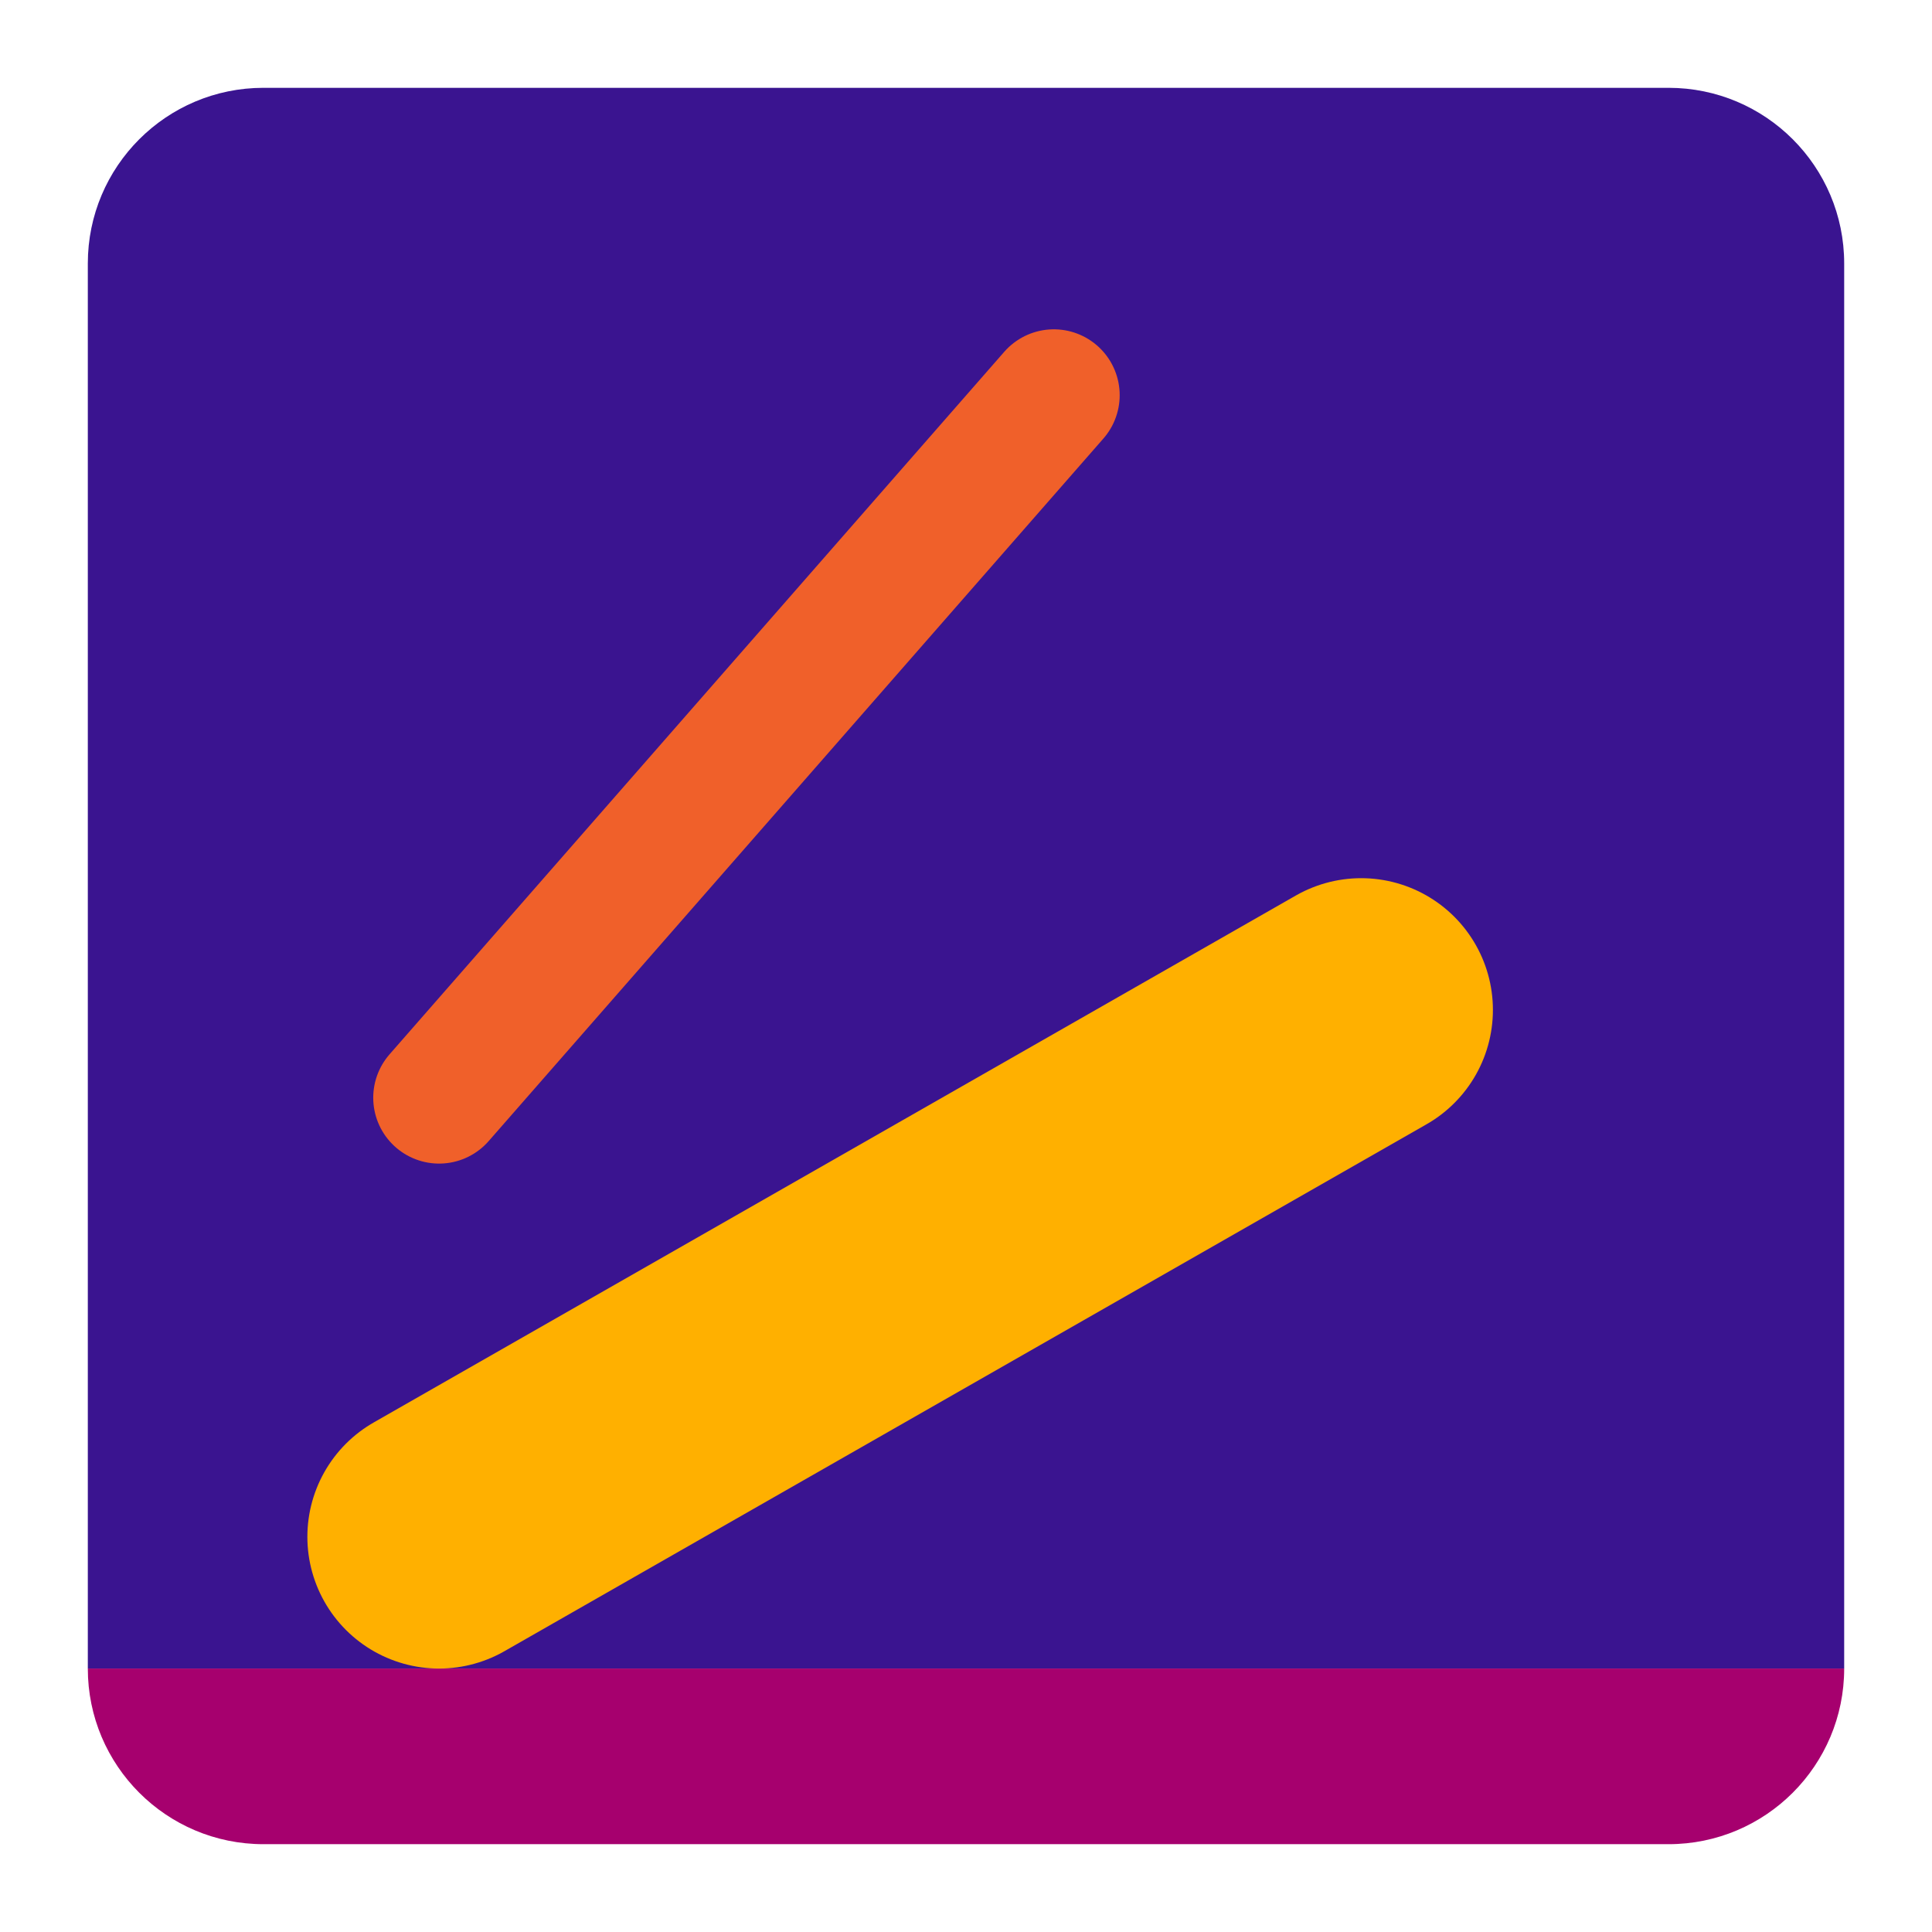
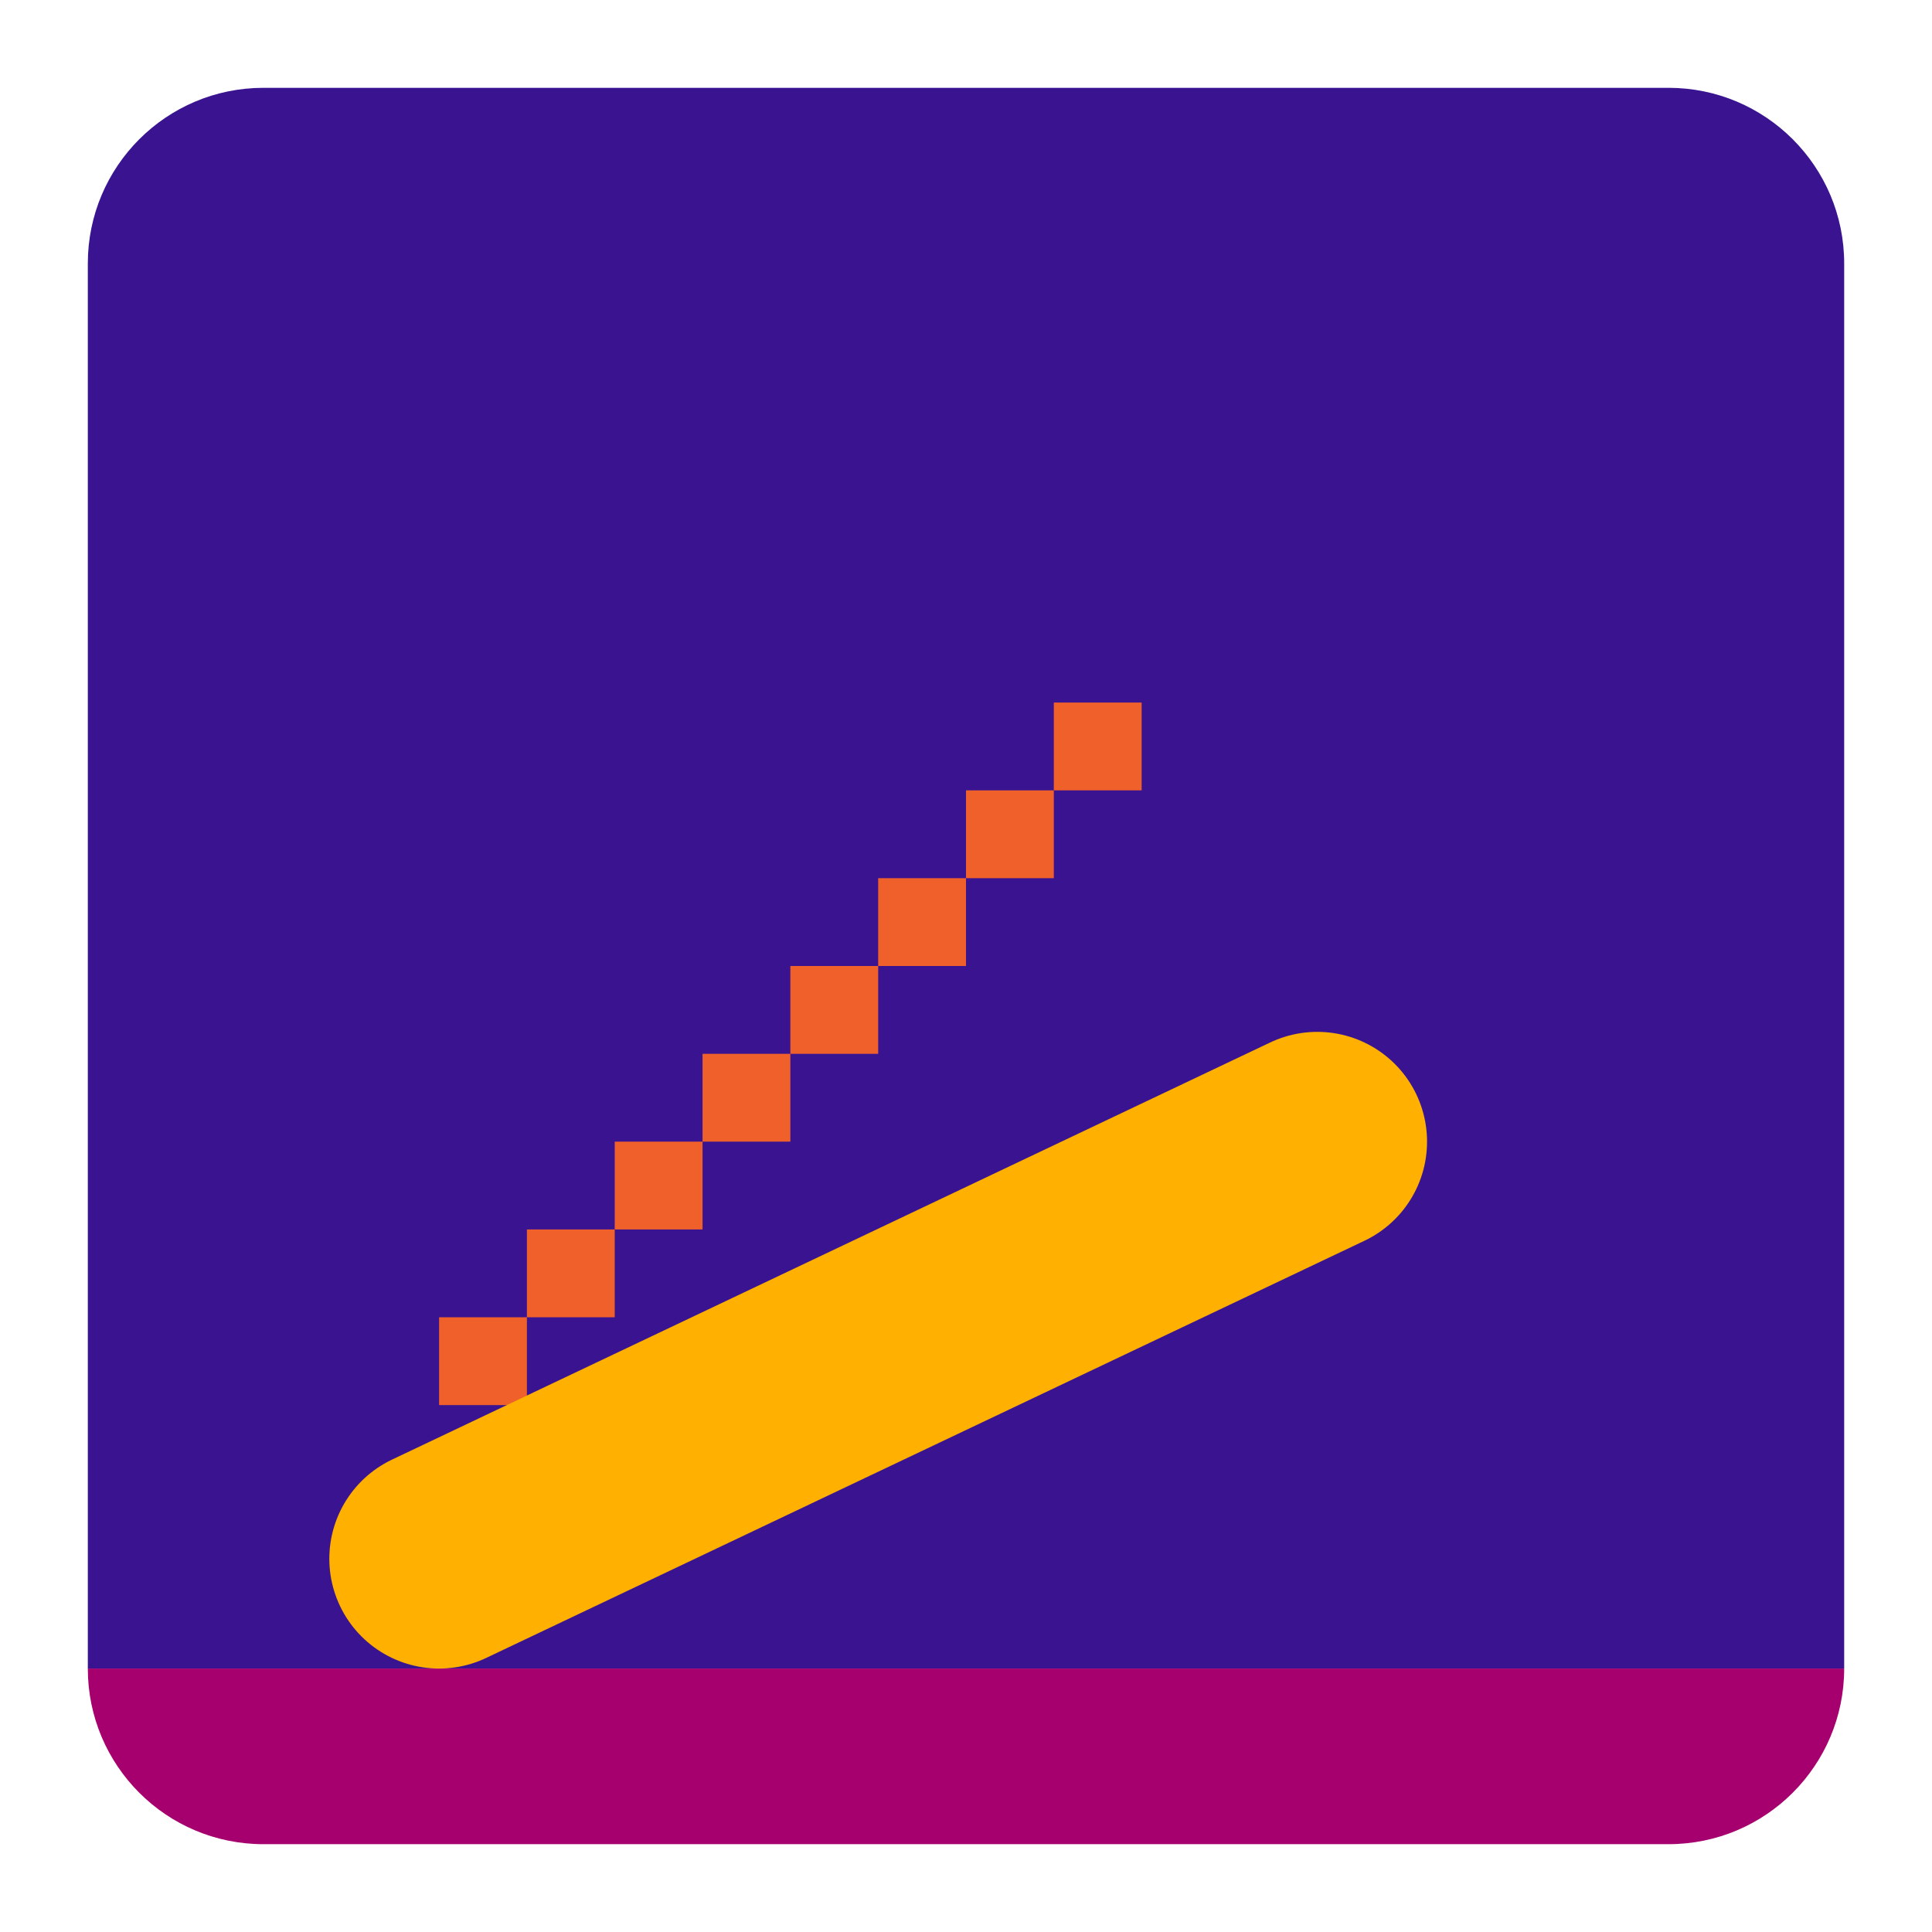
<svg xmlns="http://www.w3.org/2000/svg" width="22" height="22" viewBox="0 0 22 22">
  <path id="tile" fill="#3a1490" d="M1 19 V3 A2 2 0 0 1 3 1 H19 A2 2 0 0 1 21 3 V19 Z" />
  <path id="floor" fill="#a6006e" d="M1 19 H21 V19 A2 2 0 0 1 19 21 H3 A2 2 0 0 1 1 19 Z" />
-   <path id="harmonic" fill="none" stroke="#f0602a" stroke-width="1.5" stroke-linecap="round" d="M5 12.5 L12 4.5" />
-   <path id="glide" fill="none" stroke="#ffb000" stroke-width="3" stroke-linecap="round" d="M5 17.5 L15.5 11.5" />
+   <path id="harmonic" fill="#f0602a" d="M5 15h1v1h-1z M6 14h1v1h-1z M7 13h1v1h-1z M8 12h1v1h-1z M9 11h1v1h-1z M10 10h1v1h-1z M11 9h1v1h-1z M12 8h1v1h-1z" />
+   <path id="glide" fill="none" stroke="#ffb000" stroke-width="2.5" stroke-linecap="round" d="M5 17.75 L15 13" />
</svg>
